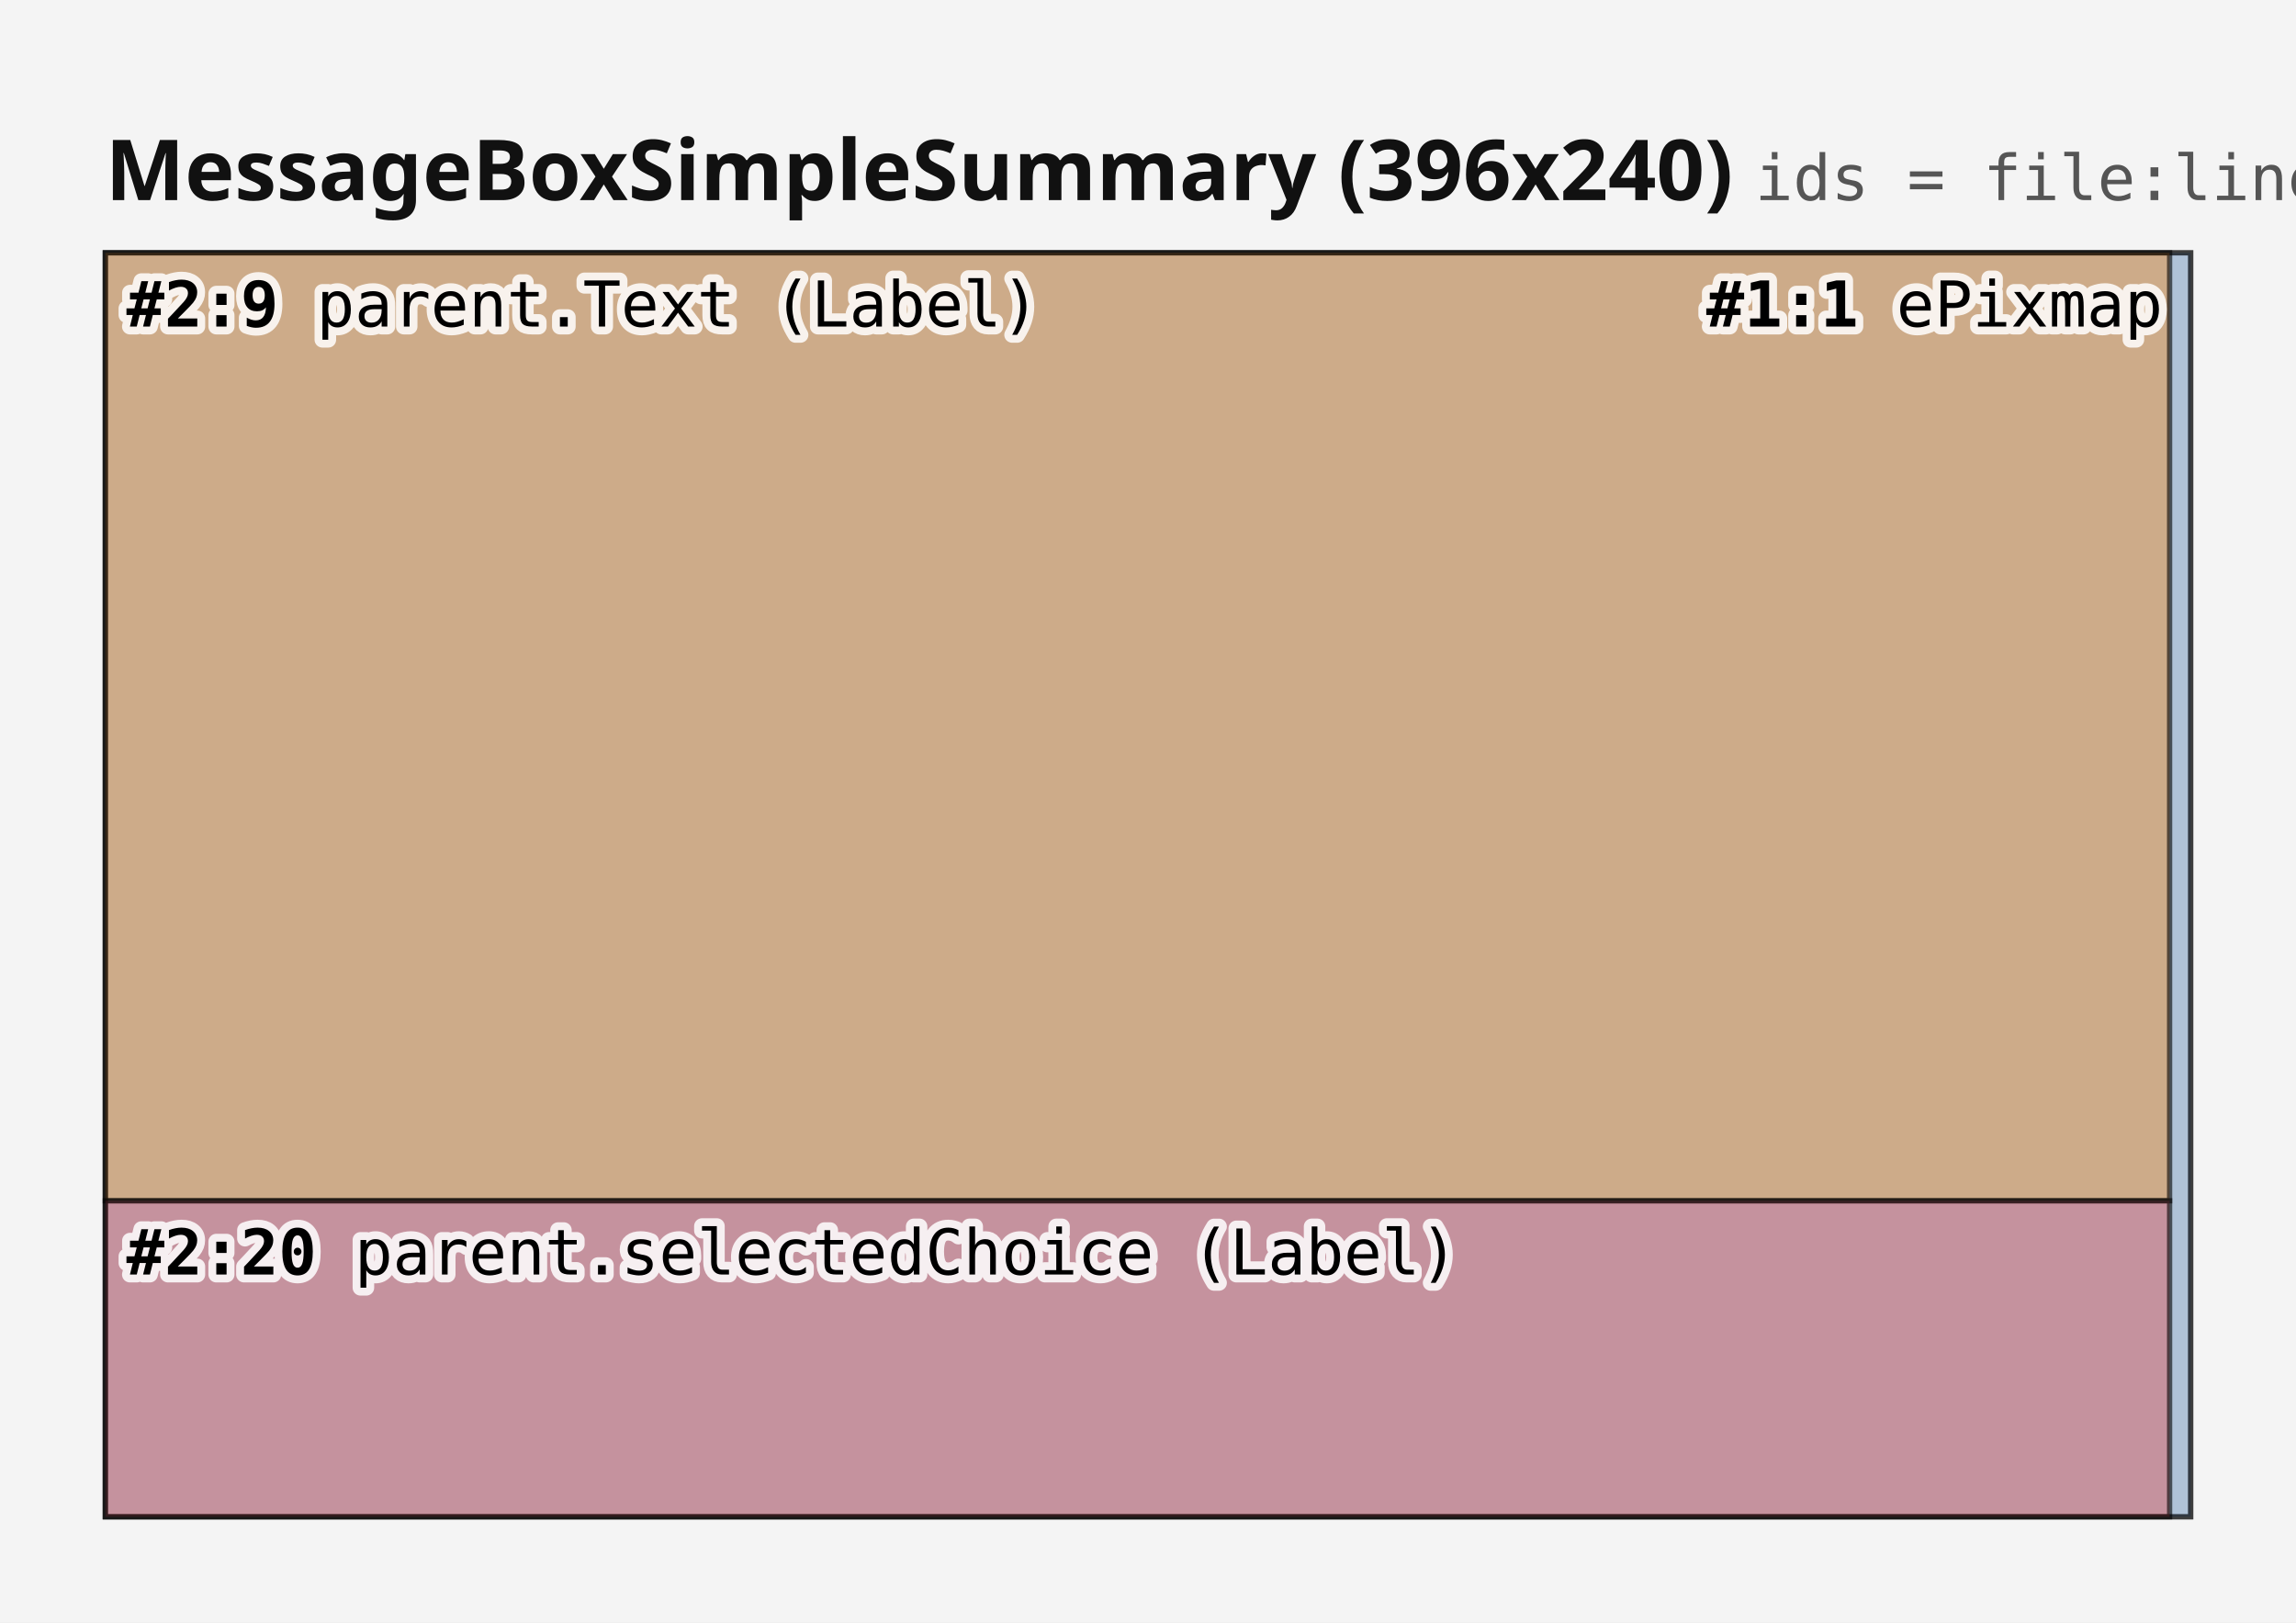
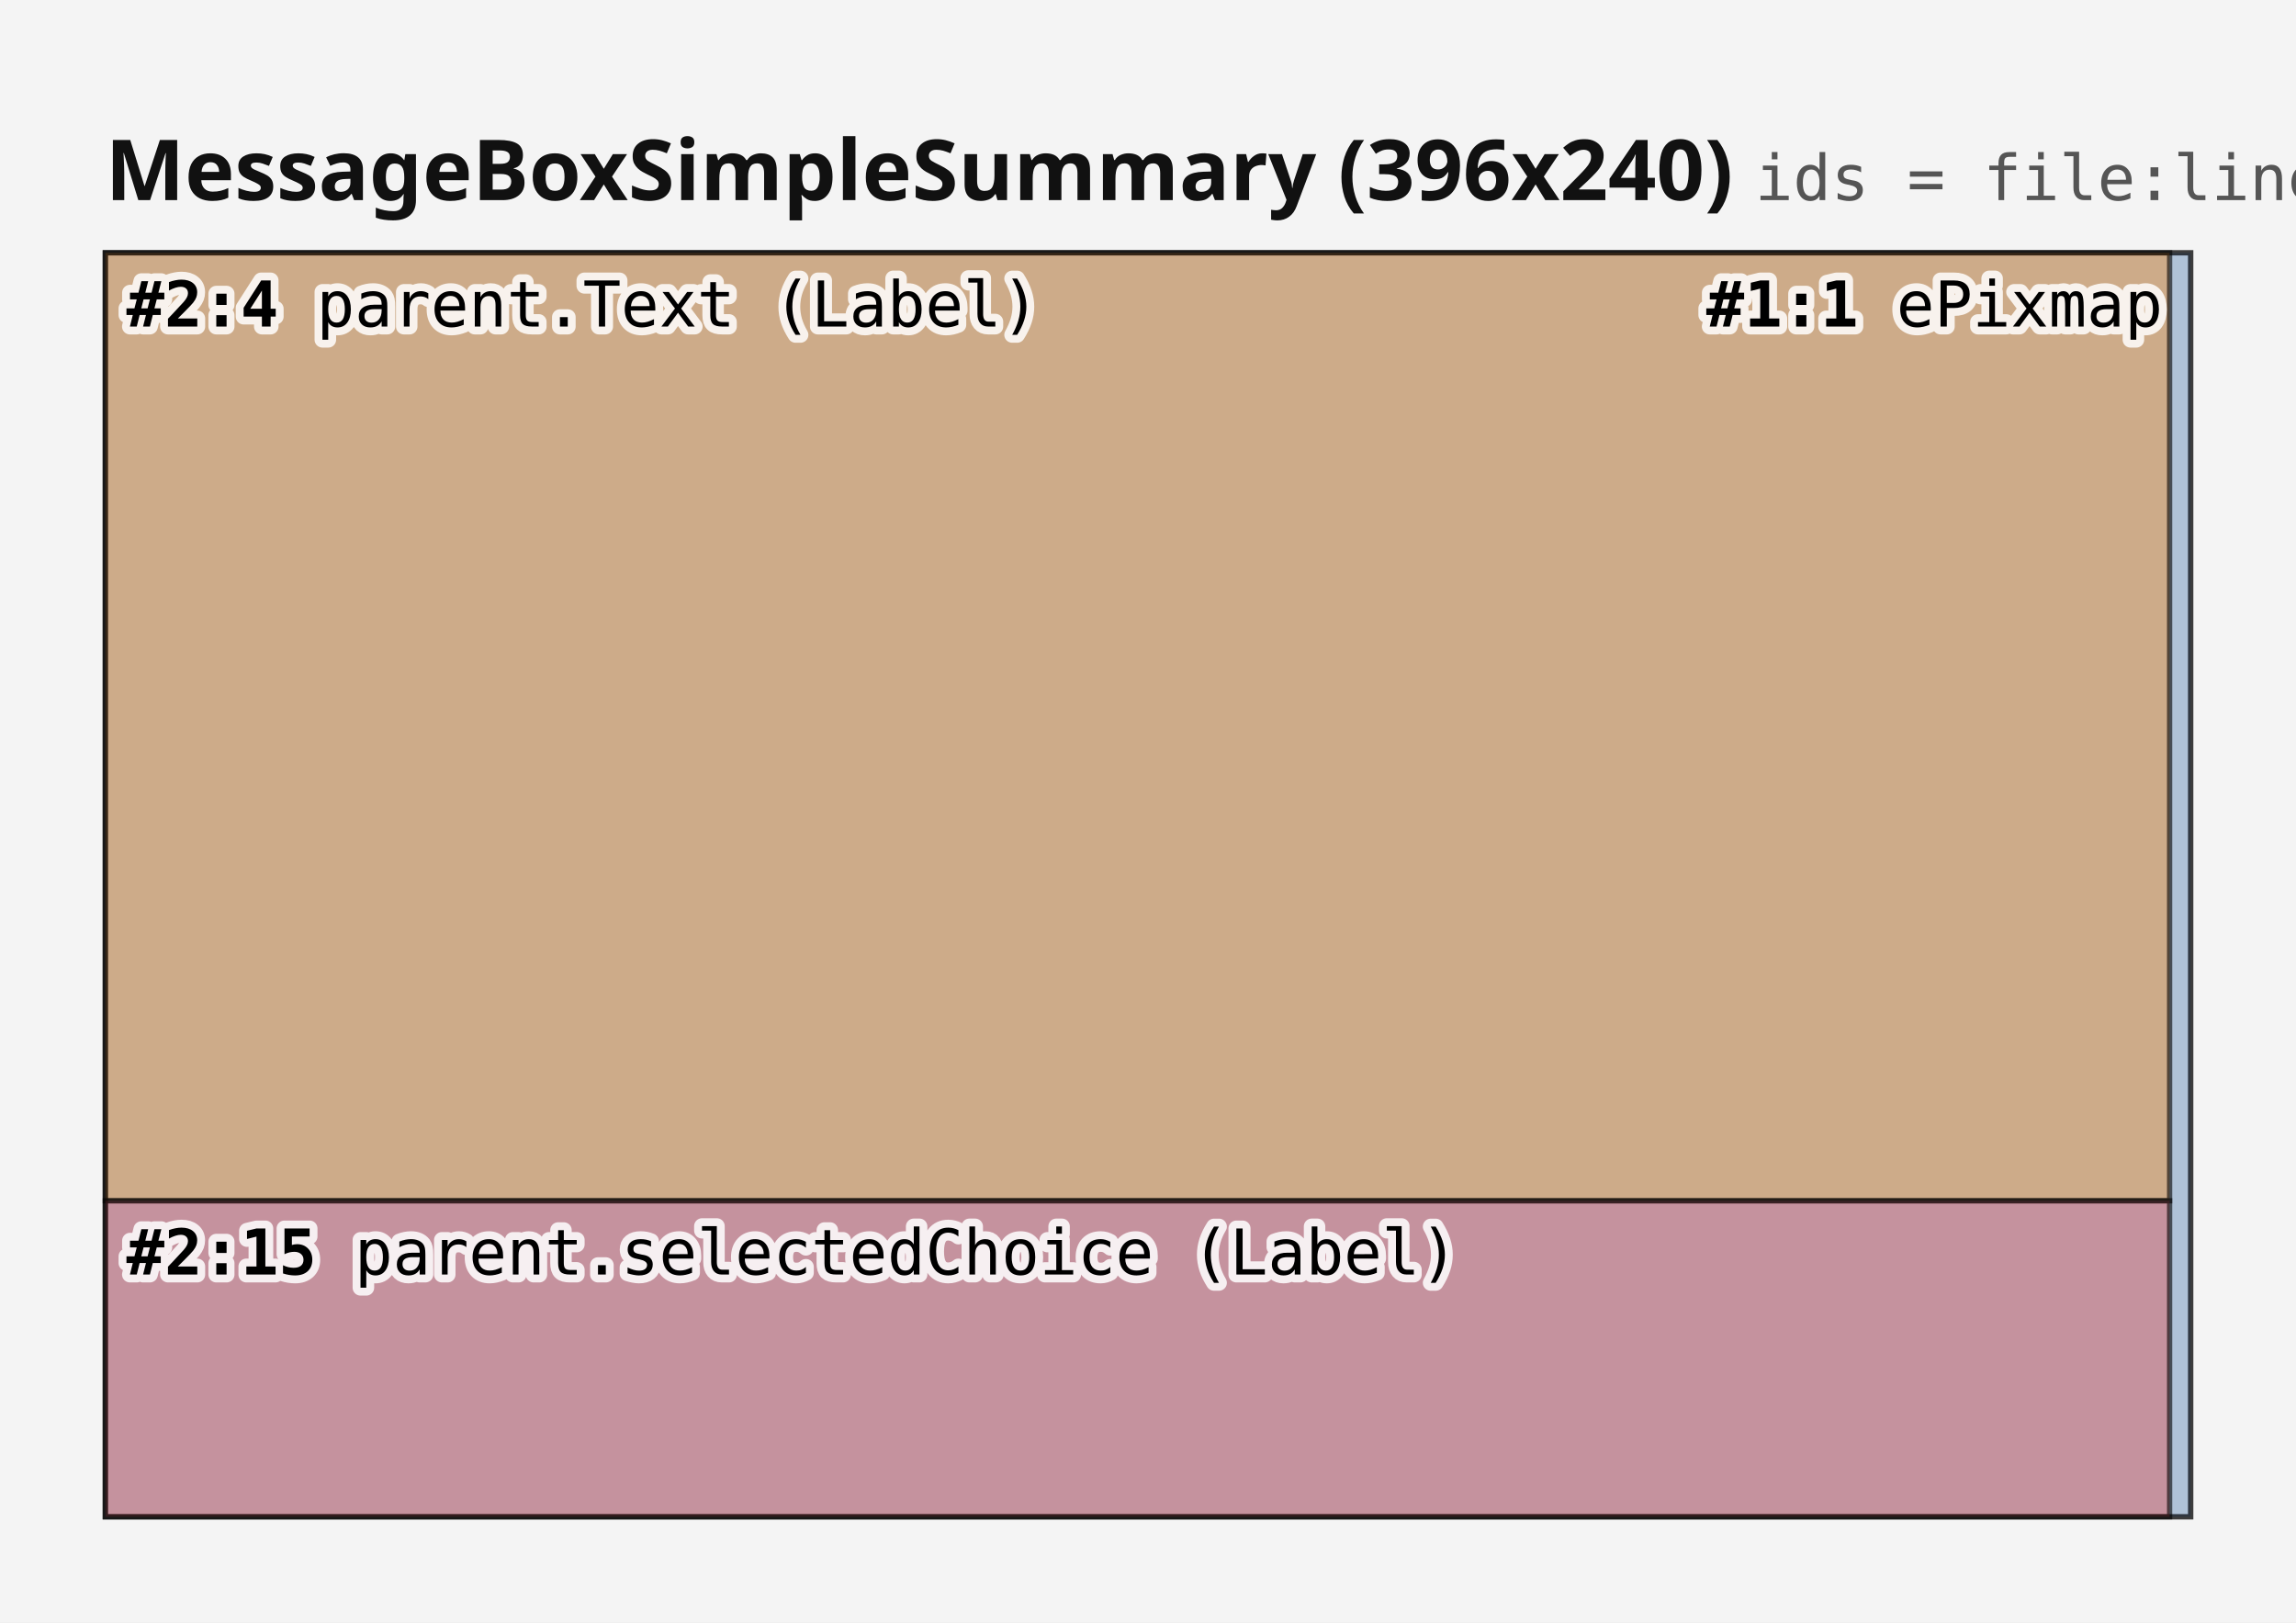
<svg xmlns="http://www.w3.org/2000/svg" width="436" height="308" viewBox="0 0 436 308">
  <rect x="0" y="0" width="436" height="308" fill="#f4f4f4" />
  <text x="20" y="38" font-family="sans-serif" font-size="16" font-weight="bold" fill="#111111">MessageBoxSimpleSummary (396x240) <tspan font-family="monospace" font-size="12" font-weight="normal" fill="#555555">ids = file:line - 1=screenpart_LCDBackground.ymlinc  2=screenpart_MessageBoxSummary.ymlinc</tspan>
  </text>
  <g data-screen="0" transform="translate(20,48)">
    <rect x="0" y="0" width="396" height="240" fill="#ffffff" stroke="#999999" stroke-width="1" />
    <rect data-ref="0:0" data-src="screenpart_LCDBackground.ymlinc:1" x="0" y="0" width="396" height="240" fill="#4e79a7" fill-opacity="0.45" stroke="#000000" stroke-opacity="0.6" stroke-width="1" />
-     <rect data-ref="0:1" data-src="screenpart_MessageBoxSummary.ymlinc:9" x="0" y="0" width="392" height="180" fill="#f28e2b" fill-opacity="0.45" stroke="#000000" stroke-opacity="0.6" stroke-width="1" />
-     <rect data-ref="0:2" data-src="screenpart_MessageBoxSummary.ymlinc:20" x="0" y="180" width="392" height="60" fill="#e15759" fill-opacity="0.45" stroke="#000000" stroke-opacity="0.6" stroke-width="1" />
+     <rect data-ref="0:1" data-src="screenpart_MessageBoxSummary.ymlinc:4" x="0" y="0" width="392" height="180" fill="#f28e2b" fill-opacity="0.45" stroke="#000000" stroke-opacity="0.6" stroke-width="1" />
+     <rect data-ref="0:2" data-src="screenpart_MessageBoxSummary.ymlinc:15" x="0" y="180" width="392" height="60" fill="#e15759" fill-opacity="0.45" stroke="#000000" stroke-opacity="0.6" stroke-width="1" />
    <g pointer-events="none" font-family="monospace" font-size="12" fill="#000000" stroke="#ffffff" stroke-width="3" stroke-opacity="0.85" stroke-linejoin="round" paint-order="stroke">
      <text x="304" y="14">
        <tspan font-weight="bold">#1:1</tspan> ePixmap</text>
      <text x="4" y="14">
-         <tspan font-weight="bold">#2:9</tspan> parent.Text (Label)</text>
+         <tspan font-weight="bold">#2:4</tspan> parent.Text (Label)</text>
      <text x="4" y="194">
-         <tspan font-weight="bold">#2:20</tspan> parent.selectedChoice (Label)</text>
+         <tspan font-weight="bold">#2:15</tspan> parent.selectedChoice (Label)</text>
    </g>
  </g>
</svg>
